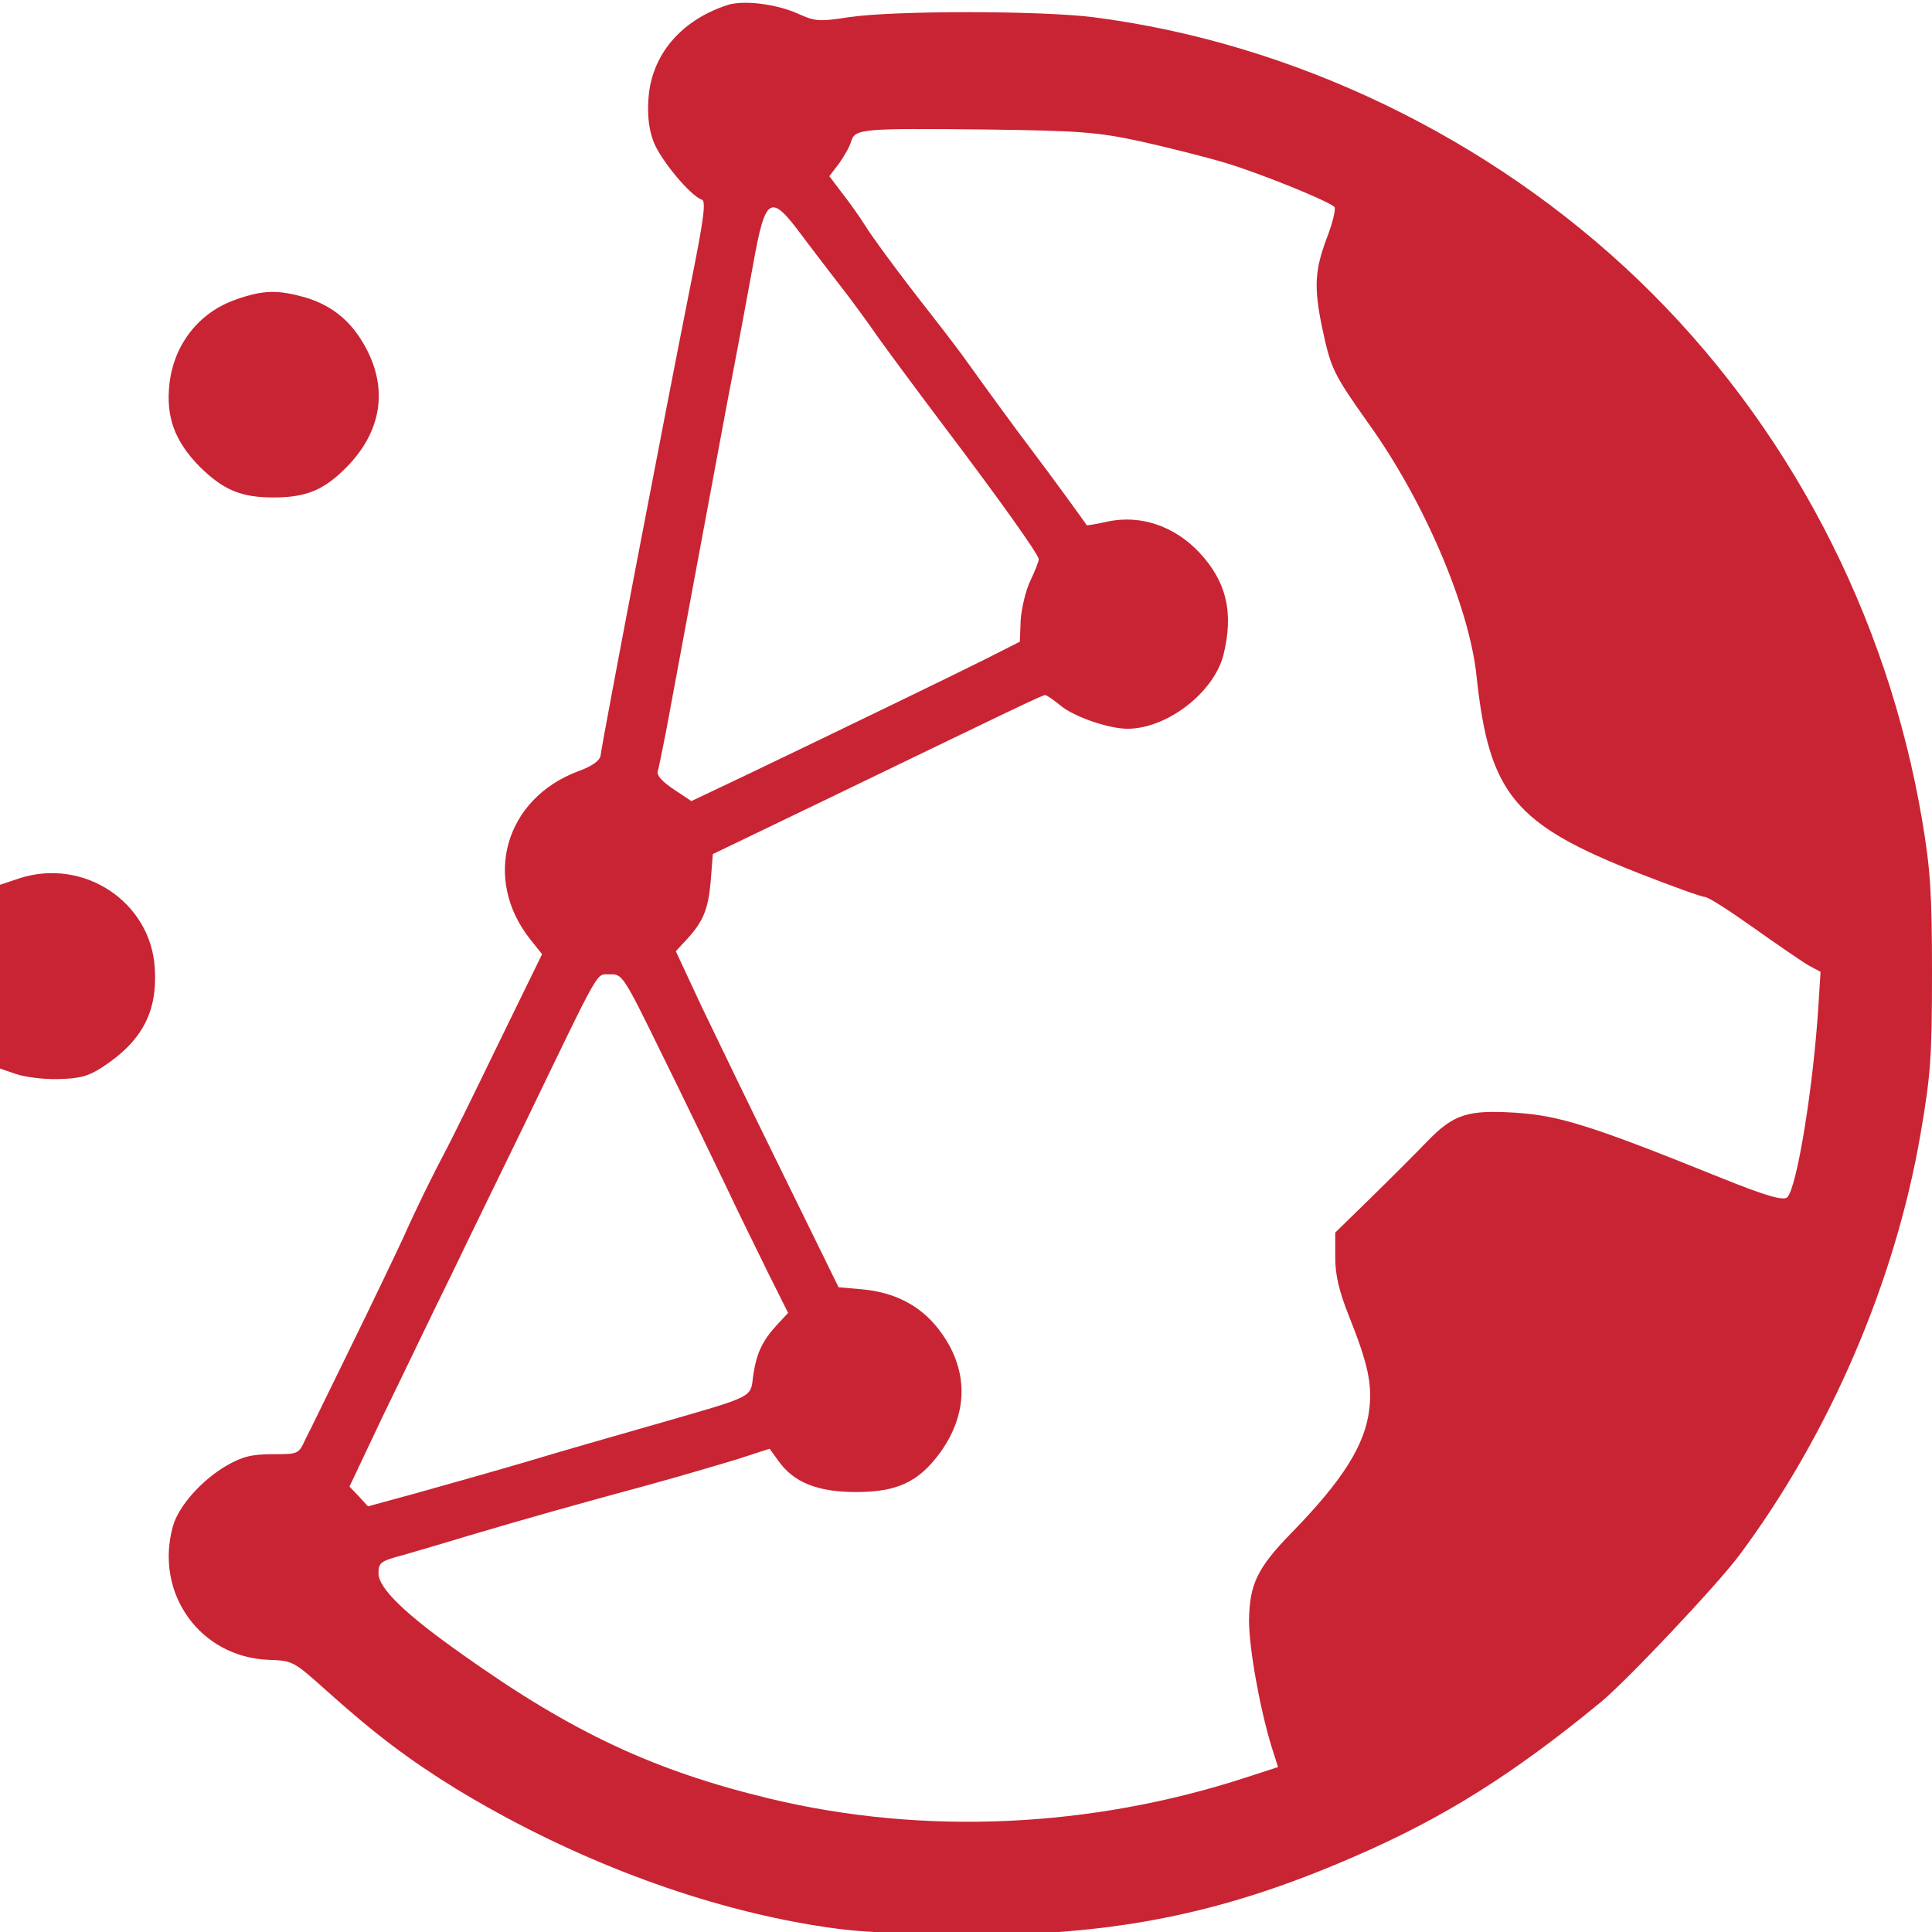
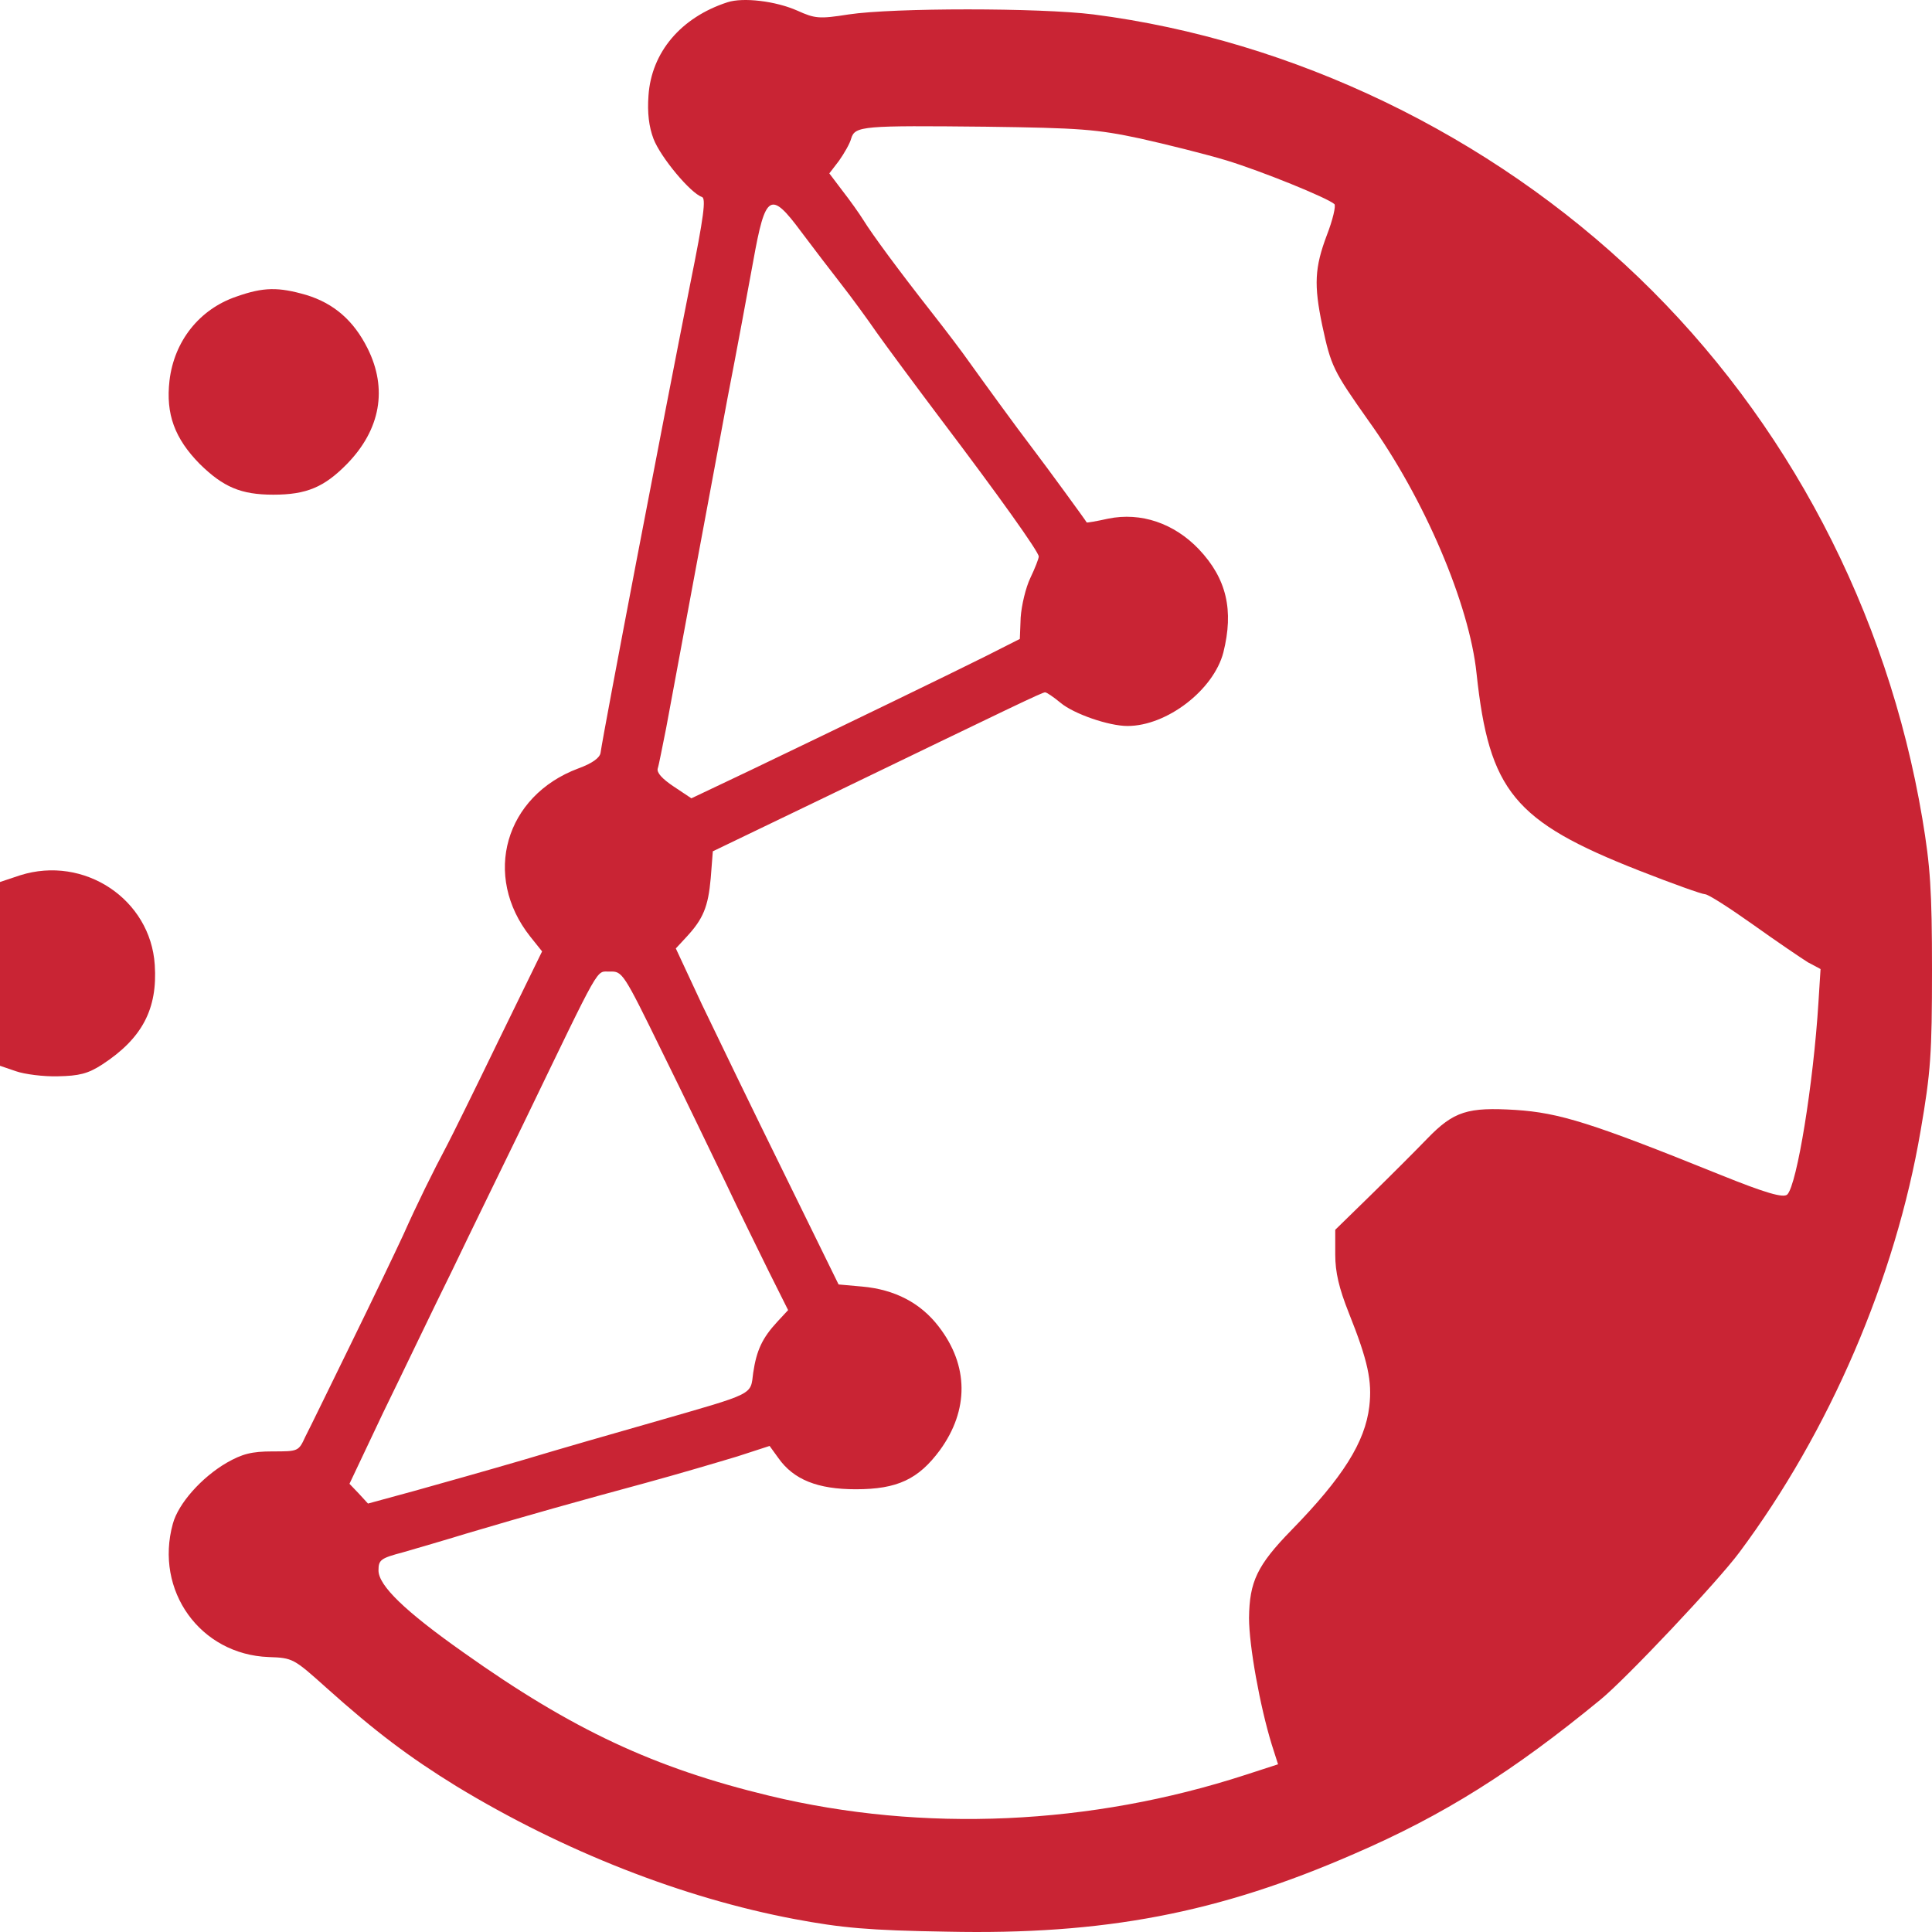
- <svg xmlns="http://www.w3.org/2000/svg" version="1.0" width="256pt" height="256pt" viewBox="0 0 256 256" preserveAspectRatio="xMidYMid meet" id="svg10">
+ <svg xmlns="http://www.w3.org/2000/svg" version="1.0" width="1024pt" height="1024pt" viewBox="0 0 1024 1024" preserveAspectRatio="xMidYMid meet" id="svg10">
  <defs id="defs14" />
-   <g transform="matrix(0.05572486,0,0,-0.05572352,0,256.4912)" fill="#000000" stroke="none" id="g8" style="fill:#c92434;fill-opacity:1">
+   <g transform="matrix(0.2228994,0,0,-0.2228941,0,1024.492)" fill="#000000" stroke="none" id="g8" style="fill:#c92434;fill-opacity:1">
    <path d="m 1730,4591 c -111,-36 -181,-119 -188,-222 -3,-41 1,-74 12,-103 17,-44 88,-129 115,-138 10,-3 5,-45 -28,-208 -63,-317 -205,-1058 -213,-1114 -2,-12 -20,-25 -53,-37 -174,-65 -229,-255 -114,-400 l 28,-35 -105,-215 c -57,-118 -111,-227 -120,-244 -34,-64 -73,-143 -105,-215 -19,-41 -75,-158 -125,-260 -50,-102 -98,-201 -108,-220 -16,-35 -17,-35 -78,-35 -50,0 -72,-6 -109,-27 -60,-35 -115,-97 -128,-145 -44,-159 65,-311 228,-317 57,-2 59,-3 137,-73 C 892,479 973,418 1085,349 1340,194 1624,83 1889,33 2001,12 2065,6 2252,3 c 373,-8 645,44 968,185 213,92 378,196 586,367 60,49 279,281 330,350 214,287 371,651 431,1003 24,139 27,183 27,382 0,188 -4,247 -23,360 -83,493 -321,947 -675,1287 -353,339 -821,564 -1296,625 -128,16 -476,16 -582,0 -70,-11 -80,-10 -122,9 -52,23 -129,32 -166,20 z m 981,-324 c 63,-14 155,-37 205,-52 85,-26 240,-89 257,-104 4,-4 -4,-38 -18,-74 -29,-77 -31,-118 -11,-214 21,-98 26,-108 110,-227 133,-185 240,-437 257,-601 30,-280 89,-352 387,-469 79,-31 149,-56 156,-56 8,0 59,-33 114,-72 56,-40 115,-80 131,-90 l 30,-16 -5,-79 c -12,-194 -51,-433 -74,-457 -9,-9 -51,3 -160,47 -307,124 -382,147 -486,154 -114,7 -147,-3 -210,-68 -27,-28 -87,-88 -134,-134 l -85,-83 v -59 c 0,-42 9,-80 32,-138 46,-115 56,-163 49,-223 -10,-85 -63,-169 -185,-294 -82,-84 -100,-123 -101,-209 0,-66 26,-210 54,-301 l 15,-47 -77,-25 C 2593,256 2196,238 1830,326 1556,392 1361,483 1102,667 963,765 900,826 900,862 c 0,25 5,29 58,43 31,9 100,29 152,45 138,41 266,77 425,120 77,21 175,50 218,63 l 77,25 21,-29 c 36,-51 93,-74 184,-74 99,0 149,24 200,93 69,95 69,201 -3,294 -43,56 -104,88 -182,95 l -56,5 -131,267 c -72,146 -159,326 -194,399 l -62,133 25,27 c 40,43 52,72 58,140 l 5,64 270,130 c 445,215 513,248 520,248 4,0 20,-11 37,-25 31,-26 114,-55 159,-55 94,0 205,86 228,175 25,100 8,175 -58,245 -59,62 -138,89 -216,73 -27,-6 -50,-10 -51,-9 -1,3 -96,133 -125,171 -48,63 -121,164 -154,210 -16,23 -57,77 -90,119 -80,102 -141,185 -162,219 -10,16 -32,47 -50,70 l -31,41 23,30 c 12,17 26,41 29,53 9,30 28,31 321,28 223,-3 263,-6 366,-28 z m -805,-223 c 27,-36 69,-91 94,-123 25,-32 63,-84 85,-116 22,-31 90,-123 151,-204 140,-185 234,-317 234,-328 0,-5 -9,-28 -20,-51 -11,-23 -21,-65 -23,-94 l -2,-51 -81,-41 c -88,-44 -336,-164 -559,-271 l -141,-67 -42,28 c -27,18 -41,33 -38,43 3,9 11,52 20,96 23,125 104,559 146,785 22,113 49,259 61,325 29,162 41,169 115,69 z M 1574,2096 c 52,-105 119,-245 151,-311 31,-66 78,-161 103,-212 l 46,-92 -26,-28 c -35,-38 -49,-67 -57,-121 -7,-54 7,-47 -236,-117 -88,-25 -227,-65 -310,-90 -82,-24 -199,-57 -260,-74 l -110,-30 -22,24 -22,23 80,169 c 45,92 118,245 164,338 45,94 122,251 170,350 188,389 171,360 205,361 30,1 32,-2 124,-190 z" id="path2" style="fill:#c92434;fill-opacity:1" />
    <path d="m 562,3891 c -88,-30 -148,-106 -159,-200 -9,-79 12,-137 72,-198 56,-55 98,-73 175,-73 79,0 121,18 175,73 80,82 97,179 49,275 -33,66 -80,107 -146,127 -66,19 -101,19 -166,-4 z" id="path4" style="fill:#c92434;fill-opacity:1" />
    <path d="M 48,2515 0,2499 v -219 -218 l 38,-13 c 20,-7 65,-13 100,-12 50,1 71,6 105,28 95,62 132,132 125,237 -10,156 -168,261 -320,213 z" id="path6" style="fill:#c92434;fill-opacity:1" />
  </g>
</svg>
